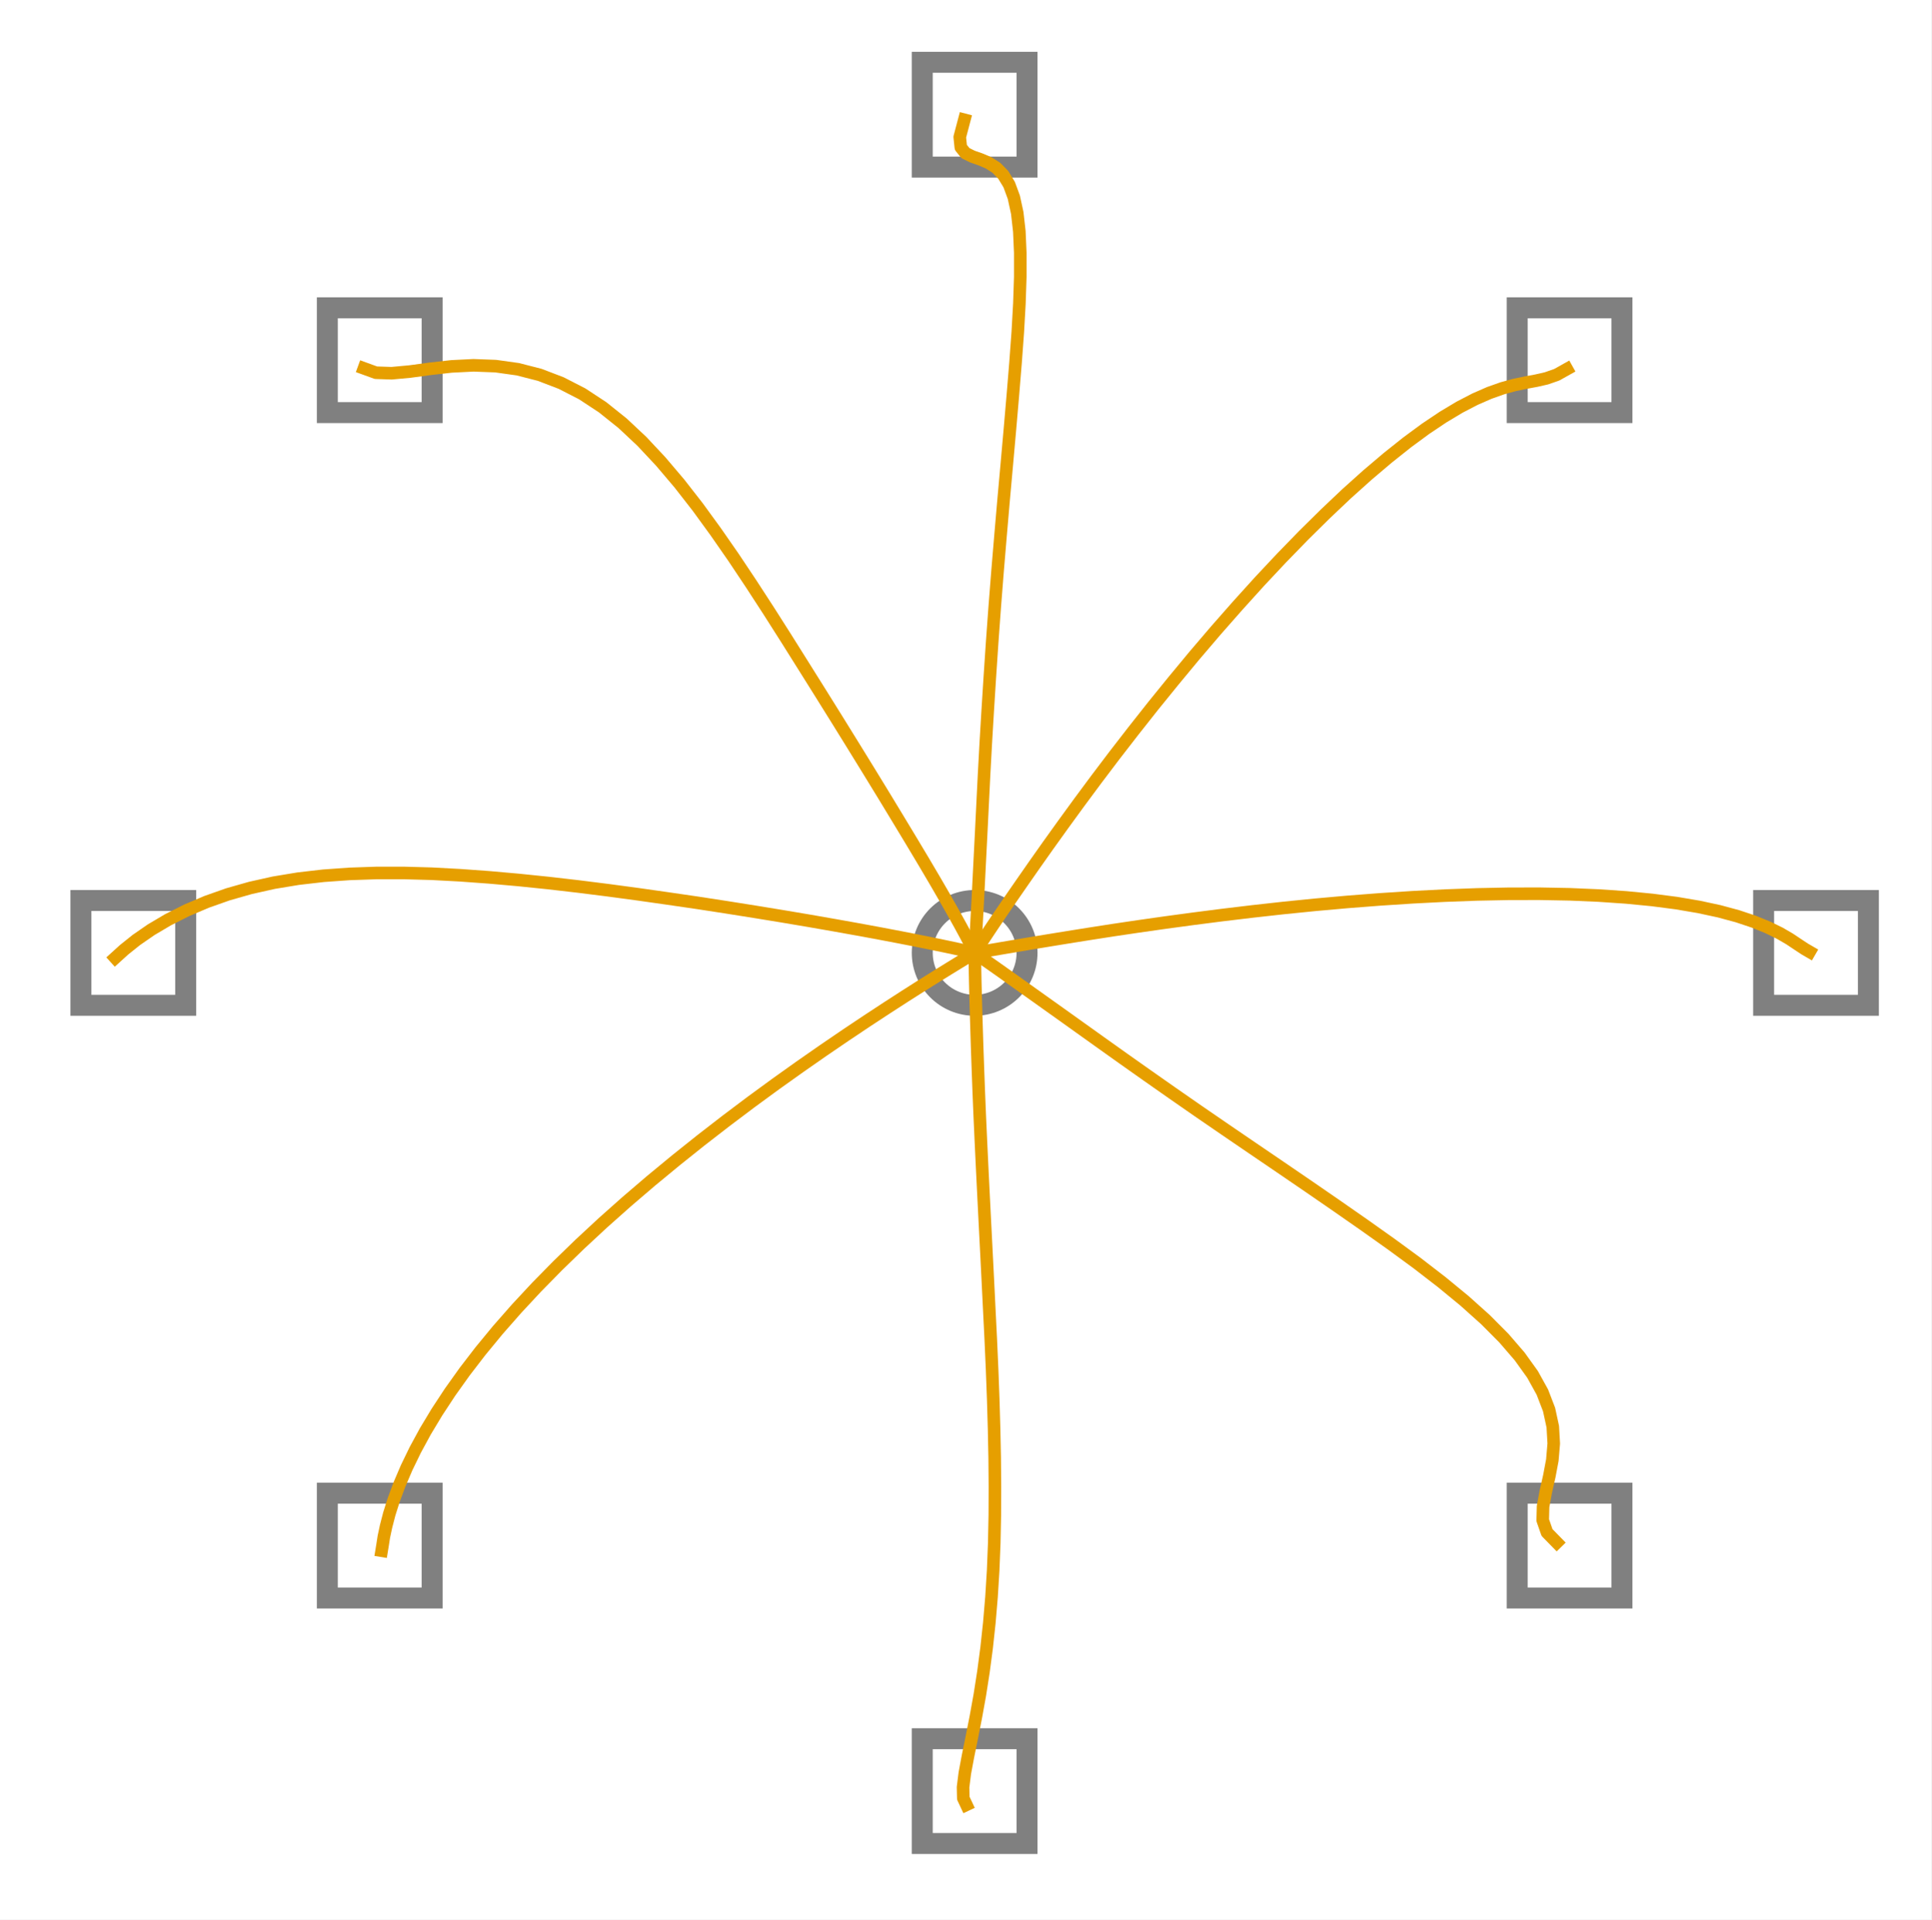
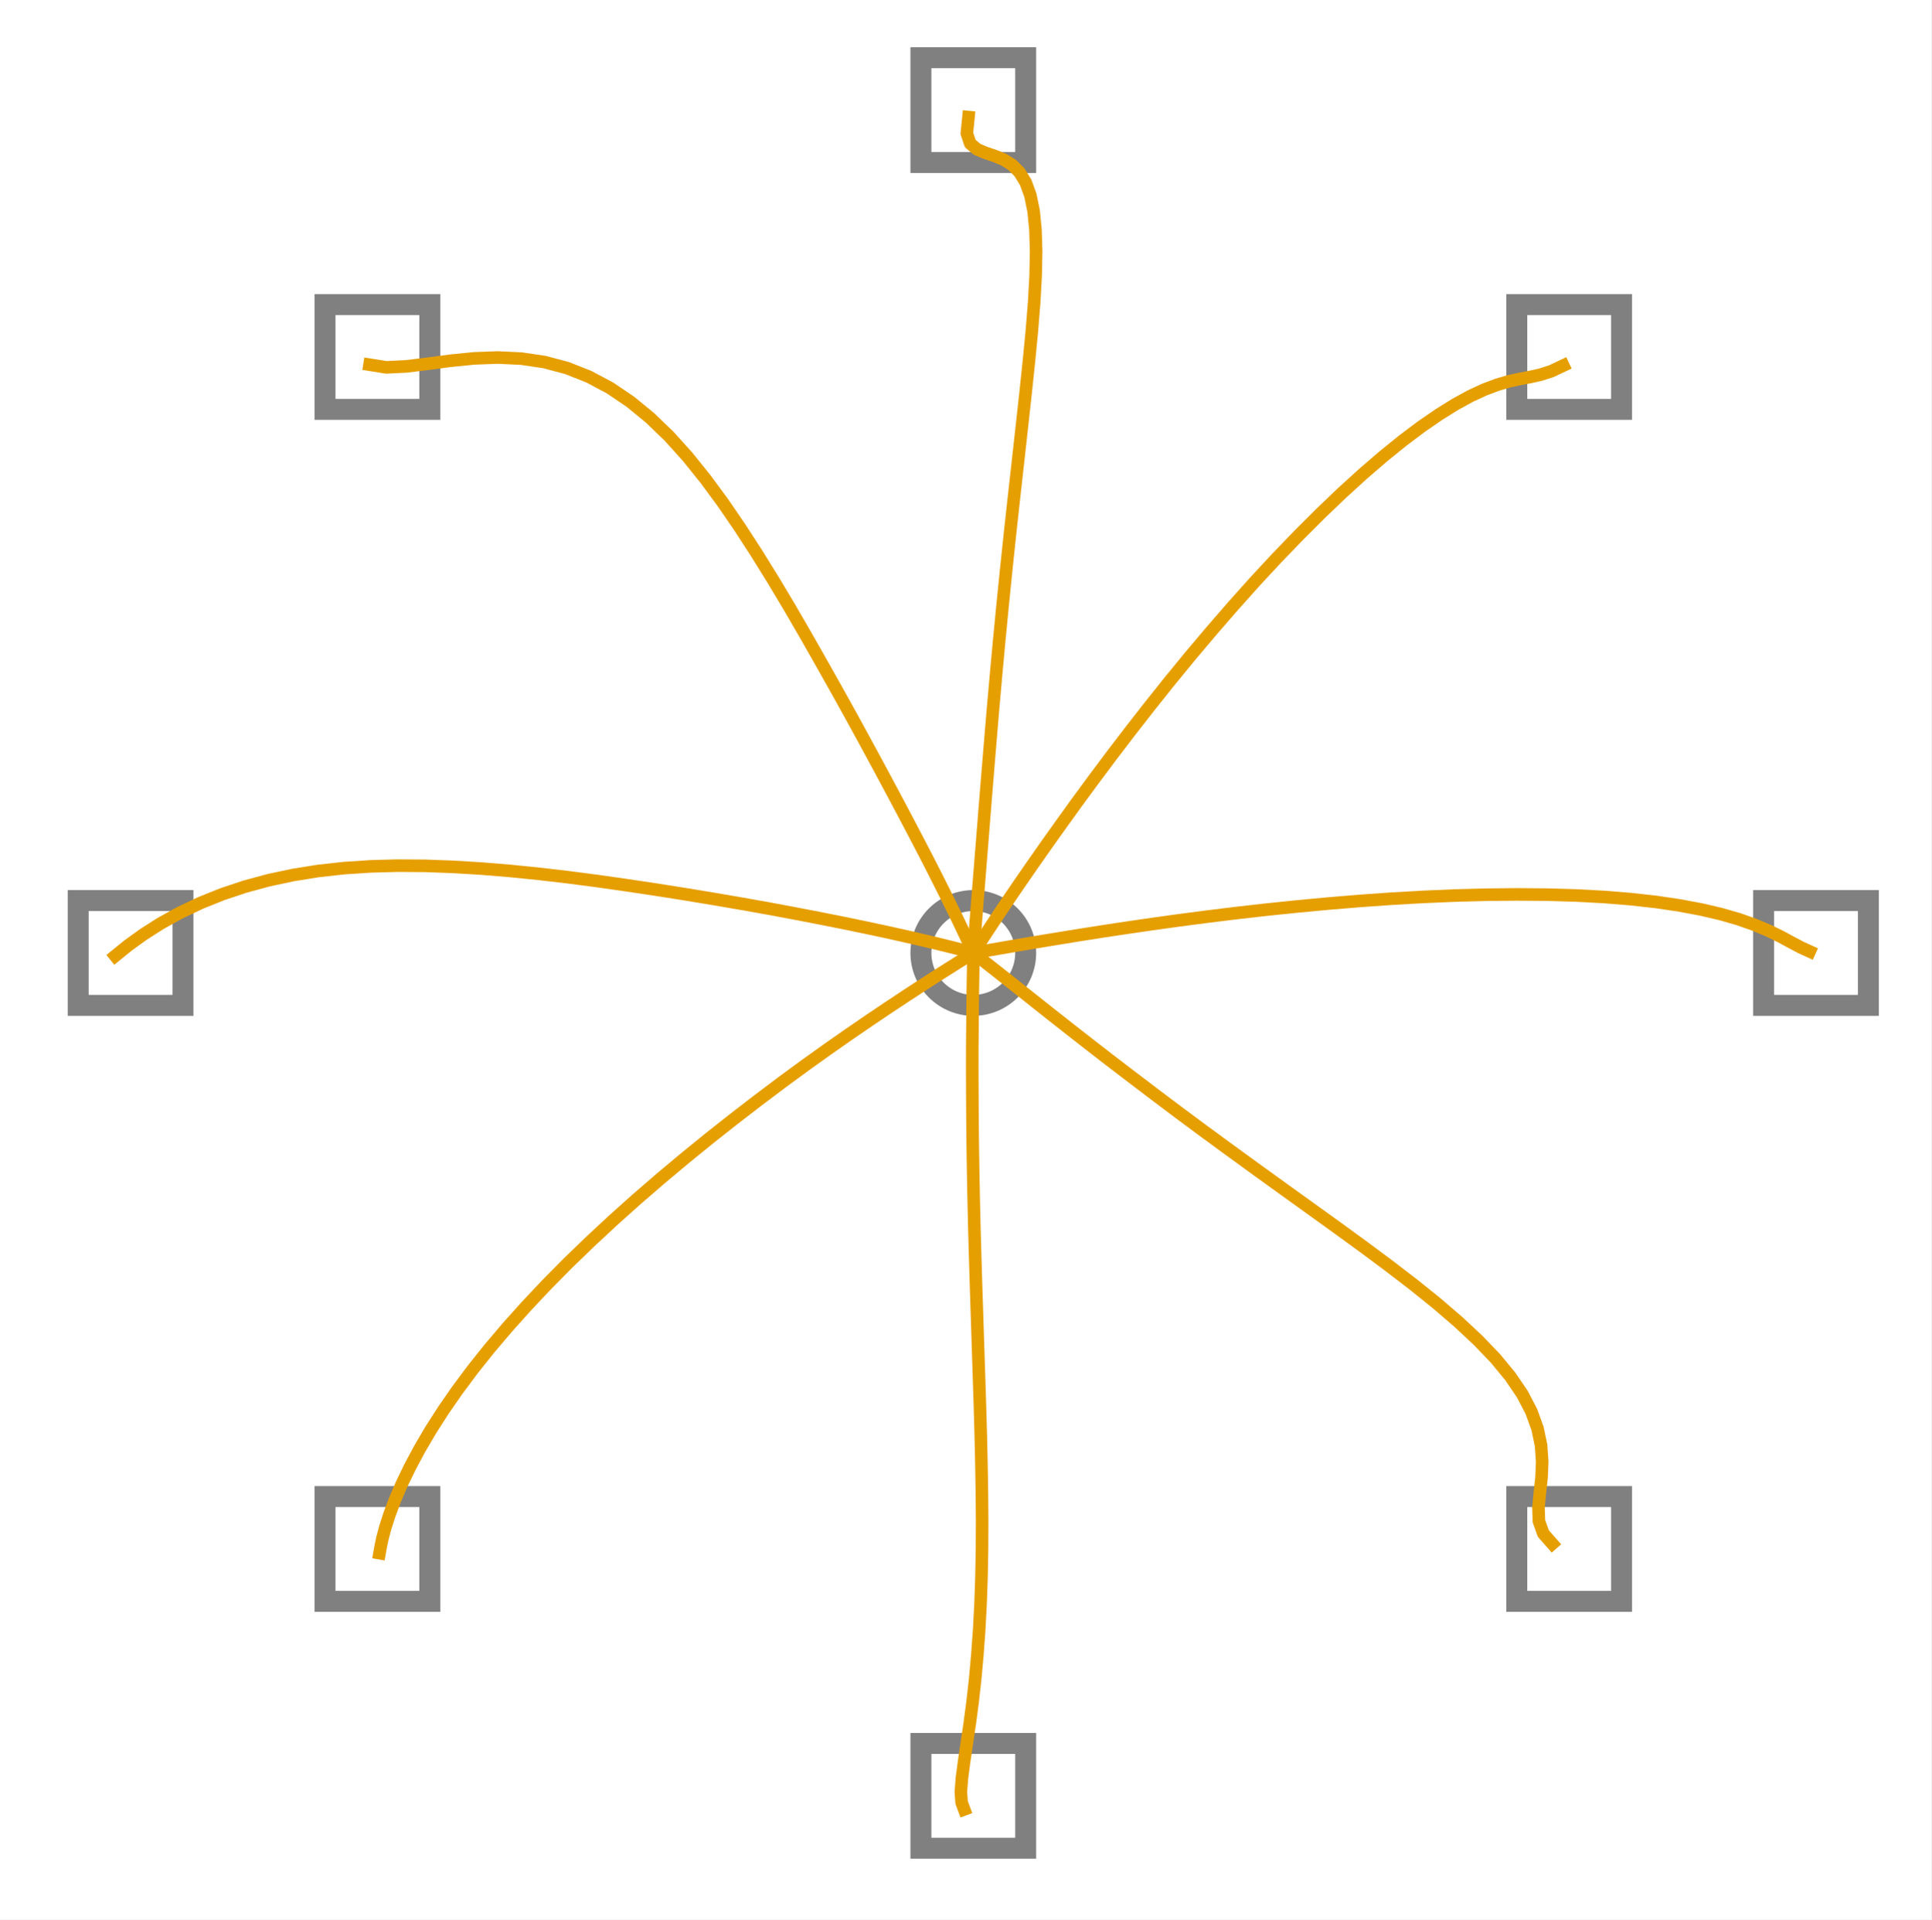
<svg xmlns="http://www.w3.org/2000/svg" xmlns:xlink="http://www.w3.org/1999/xlink" width="460.8pt" height="457.92pt" viewBox="0 0 460.8 457.92" version="1.1">
  <defs>
    <style type="text/css">*{stroke-linejoin: round; stroke-linecap: butt}</style>
  </defs>
  <g id="figure_1">
    <g id="patch_1">
      <path d="M 0 457.92  L 460.8 457.92  L 460.8 0  L 0 0  z " style="fill: #ffffff" />
    </g>
    <g id="axes_1">
      <g id="line2d_1">
-         <path d="M 433.309 227.323  " clip-path="url(#p7309e79f2b)" style="fill: none; stroke: #1f77b4; stroke-width: 1.5; stroke-linecap: square" />
+         <path d="M 433.309 227.341  " clip-path="url(#p18cbe16ae5)" style="fill: none; stroke: #1f77b4; stroke-width: 1.5; stroke-linecap: square" />
        <defs>
-           <path id="m922371ca6a" d="M -12.5 12.5  L 12.5 12.5  L 12.5 -12.5  L -12.5 -12.5  z " style="stroke: #808080; stroke-width: 5; stroke-linejoin: miter" />
+           <path id="m17b50eb920" d="M -12.5 12.5  L 12.5 12.5  L 12.5 -12.5  L -12.5 -12.5  z " style="stroke: #808080; stroke-width: 5; stroke-linejoin: miter" />
        </defs>
-         <g clip-path="url(#p7309e79f2b)">
-           <use xlink:href="#m922371ca6a" x="433.309" y="227.323" style="fill: #ffffff; stroke: #808080; stroke-width: 5; stroke-linejoin: miter" />
+         <g clip-path="url(#p18cbe16ae5)">
+           <use xlink:href="#m17b50eb920" x="433.309" y="227.341" style="fill: #ffffff; stroke: #808080; stroke-width: 5; stroke-linejoin: miter" />
        </g>
      </g>
      <g id="line2d_2">
-         <path d="M 374.51 85.928  " clip-path="url(#p7309e79f2b)" style="fill: none; stroke: #ff7f0e; stroke-width: 1.5; stroke-linecap: square" />
-         <g clip-path="url(#p7309e79f2b)">
-           <use xlink:href="#m922371ca6a" x="374.51" y="85.928" style="fill: #ffffff; stroke: #808080; stroke-width: 5; stroke-linejoin: miter" />
+         <path d="M 374.415 85.159  " clip-path="url(#p18cbe16ae5)" style="fill: none; stroke: #ff7f0e; stroke-width: 1.5; stroke-linecap: square" />
+         <g clip-path="url(#p18cbe16ae5)">
+           <use xlink:href="#m17b50eb920" x="374.415" y="85.159" style="fill: #ffffff; stroke: #808080; stroke-width: 5; stroke-linejoin: miter" />
        </g>
      </g>
      <g id="line2d_3">
-         <path d="M 232.557 27.36  " clip-path="url(#p7309e79f2b)" style="fill: none; stroke: #2ca02c; stroke-width: 1.5; stroke-linecap: square" />
-         <g clip-path="url(#p7309e79f2b)">
-           <use xlink:href="#m922371ca6a" x="232.557" y="27.36" style="fill: #ffffff; stroke: #808080; stroke-width: 5; stroke-linejoin: miter" />
+         <path d="M 232.233 26.265  " clip-path="url(#p18cbe16ae5)" style="fill: none; stroke: #2ca02c; stroke-width: 1.5; stroke-linecap: square" />
+         <g clip-path="url(#p18cbe16ae5)">
+           <use xlink:href="#m17b50eb920" x="232.233" y="26.265" style="fill: #ffffff; stroke: #808080; stroke-width: 5; stroke-linejoin: miter" />
        </g>
      </g>
      <g id="line2d_4">
-         <path d="M 90.605 85.928  " clip-path="url(#p7309e79f2b)" style="fill: none; stroke: #d62728; stroke-width: 1.5; stroke-linecap: square" />
-         <g clip-path="url(#p7309e79f2b)">
-           <use xlink:href="#m922371ca6a" x="90.605" y="85.928" style="fill: #ffffff; stroke: #808080; stroke-width: 5; stroke-linejoin: miter" />
+         <path d="M 90.051 85.159  " clip-path="url(#p18cbe16ae5)" style="fill: none; stroke: #d62728; stroke-width: 1.5; stroke-linecap: square" />
+         <g clip-path="url(#p18cbe16ae5)">
+           <use xlink:href="#m17b50eb920" x="90.051" y="85.159" style="fill: #ffffff; stroke: #808080; stroke-width: 5; stroke-linejoin: miter" />
        </g>
      </g>
      <g id="line2d_5">
-         <path d="M 31.806 227.323  " clip-path="url(#p7309e79f2b)" style="fill: none; stroke: #9467bd; stroke-width: 1.5; stroke-linecap: square" />
-         <g clip-path="url(#p7309e79f2b)">
-           <use xlink:href="#m922371ca6a" x="31.806" y="227.323" style="fill: #ffffff; stroke: #808080; stroke-width: 5; stroke-linejoin: miter" />
+         <path d="M 31.157 227.341  " clip-path="url(#p18cbe16ae5)" style="fill: none; stroke: #9467bd; stroke-width: 1.5; stroke-linecap: square" />
+         <g clip-path="url(#p18cbe16ae5)">
+           <use xlink:href="#m17b50eb920" x="31.157" y="227.341" style="fill: #ffffff; stroke: #808080; stroke-width: 5; stroke-linejoin: miter" />
        </g>
      </g>
      <g id="line2d_6">
-         <path d="M 90.605 368.719  " clip-path="url(#p7309e79f2b)" style="fill: none; stroke: #8c564b; stroke-width: 1.5; stroke-linecap: square" />
-         <g clip-path="url(#p7309e79f2b)">
-           <use xlink:href="#m922371ca6a" x="90.605" y="368.719" style="fill: #ffffff; stroke: #808080; stroke-width: 5; stroke-linejoin: miter" />
+         <path d="M 90.051 369.523  " clip-path="url(#p18cbe16ae5)" style="fill: none; stroke: #8c564b; stroke-width: 1.5; stroke-linecap: square" />
+         <g clip-path="url(#p18cbe16ae5)">
+           <use xlink:href="#m17b50eb920" x="90.051" y="369.523" style="fill: #ffffff; stroke: #808080; stroke-width: 5; stroke-linejoin: miter" />
        </g>
      </g>
      <g id="line2d_7">
-         <path d="M 232.557 427.287  " clip-path="url(#p7309e79f2b)" style="fill: none; stroke: #e377c2; stroke-width: 1.5; stroke-linecap: square" />
-         <g clip-path="url(#p7309e79f2b)">
-           <use xlink:href="#m922371ca6a" x="232.557" y="427.287" style="fill: #ffffff; stroke: #808080; stroke-width: 5; stroke-linejoin: miter" />
+         <path d="M 232.233 428.417  " clip-path="url(#p18cbe16ae5)" style="fill: none; stroke: #e377c2; stroke-width: 1.5; stroke-linecap: square" />
+         <g clip-path="url(#p18cbe16ae5)">
+           <use xlink:href="#m17b50eb920" x="232.233" y="428.417" style="fill: #ffffff; stroke: #808080; stroke-width: 5; stroke-linejoin: miter" />
        </g>
      </g>
      <g id="line2d_8">
-         <path d="M 374.51 368.719  " clip-path="url(#p7309e79f2b)" style="fill: none; stroke: #7f7f7f; stroke-width: 1.5; stroke-linecap: square" />
-         <g clip-path="url(#p7309e79f2b)">
-           <use xlink:href="#m922371ca6a" x="374.51" y="368.719" style="fill: #ffffff; stroke: #808080; stroke-width: 5; stroke-linejoin: miter" />
+         <path d="M 374.415 369.523  " clip-path="url(#p18cbe16ae5)" style="fill: none; stroke: #7f7f7f; stroke-width: 1.5; stroke-linecap: square" />
+         <g clip-path="url(#p18cbe16ae5)">
+           <use xlink:href="#m17b50eb920" x="374.415" y="369.523" style="fill: #ffffff; stroke: #808080; stroke-width: 5; stroke-linejoin: miter" />
        </g>
      </g>
      <g id="line2d_9">
-         <path d="M 232.557 227.323  " clip-path="url(#p7309e79f2b)" style="fill: none; stroke: #bcbd22; stroke-width: 1.5; stroke-linecap: square" />
+         <path d="M 232.233 227.341  " clip-path="url(#p18cbe16ae5)" style="fill: none; stroke: #bcbd22; stroke-width: 1.5; stroke-linecap: square" />
        <defs>
-           <path id="me9ead590e2" d="M 0 12.5  C 3.315 12.5 6.495 11.183 8.839 8.839  C 11.183 6.495 12.5 3.315 12.5 0  C 12.5 -3.315 11.183 -6.495 8.839 -8.839  C 6.495 -11.183 3.315 -12.5 0 -12.5  C -3.315 -12.5 -6.495 -11.183 -8.839 -8.839  C -11.183 -6.495 -12.5 -3.315 -12.5 0  C -12.5 3.315 -11.183 6.495 -8.839 8.839  C -6.495 11.183 -3.315 12.5 0 12.5  z " style="stroke: #808080; stroke-width: 5" />
+           <path id="m92936f81f7" d="M 0 12.5  C 3.315 12.5 6.495 11.183 8.839 8.839  C 11.183 6.495 12.5 3.315 12.5 0  C 12.5 -3.315 11.183 -6.495 8.839 -8.839  C 6.495 -11.183 3.315 -12.5 0 -12.5  C -3.315 -12.5 -6.495 -11.183 -8.839 -8.839  C -11.183 -6.495 -12.5 -3.315 -12.5 0  C -12.5 3.315 -11.183 6.495 -8.839 8.839  C -6.495 11.183 -3.315 12.5 0 12.5  z " style="stroke: #808080; stroke-width: 5" />
        </defs>
-         <g clip-path="url(#p7309e79f2b)">
-           <use xlink:href="#me9ead590e2" x="232.557" y="227.323" style="fill: #ffffff; stroke: #808080; stroke-width: 5" />
+         <g clip-path="url(#p18cbe16ae5)">
+           <use xlink:href="#m92936f81f7" x="232.233" y="227.341" style="fill: #ffffff; stroke: #808080; stroke-width: 5" />
        </g>
      </g>
      <g id="line2d_10">
-         <path d="M 232.557 227.323  L 232.557 227.323  L 233.246 227.204  L 234.574 226.977  L 236.522 226.647  L 239.08 226.207  L 242.221 225.675  L 245.92 225.051  L 250.126 224.358  L 254.826 223.591  L 259.993 222.768  L 265.597 221.896  L 271.604 221.003  L 277.962 220.099  L 284.652 219.193  L 291.617 218.299  L 298.827 217.435  L 306.239 216.611  L 313.814 215.848  L 321.505 215.161  L 329.261 214.56  L 337.043 214.054  L 344.789 213.656  L 352.464 213.373  L 360.016 213.221  L 367.397 213.211  L 374.558 213.346  L 381.44 213.641  L 388.002 214.09  L 394.197 214.69  L 399.98 215.44  L 405.308 216.344  L 410.192 217.394  L 414.578 218.579  L 418.446 219.872  L 421.796 221.233  L 424.649 222.625  L 427.003 223.992  L 428.943 225.285  L 430.583 226.372  L 431.785 227.068  " clip-path="url(#p7309e79f2b)" style="fill: none; stroke: #e69f00; stroke-width: 3; stroke-linecap: square" />
+         <path d="M 232.233 227.341  L 232.233 227.341  L 232.881 227.229  L 234.13 227.012  L 235.979 226.688  L 238.381 226.268  L 241.33 225.76  L 244.79 225.168  L 248.731 224.509  L 253.137 223.784  L 257.963 223.001  L 263.237 222.175  L 268.901 221.319  L 274.917 220.443  L 281.269 219.561  L 287.935 218.688  L 294.864 217.834  L 302.021 217.021  L 309.345 216.262  L 316.794 215.565  L 324.351 214.938  L 331.953 214.4  L 339.559 213.966  L 347.113 213.643  L 354.59 213.443  L 361.927 213.369  L 369.089 213.425  L 376.018 213.624  L 382.682 213.98  L 389.039 214.492  L 395.046 215.158  L 400.661 215.986  L 405.846 216.953  L 410.575 218.056  L 414.836 219.285  L 418.623 220.618  L 421.971 222.021  L 424.888 223.445  L 427.447 224.832  L 429.747 226.044  L 431.796 226.977  " clip-path="url(#p18cbe16ae5)" style="fill: none; stroke: #e69f00; stroke-width: 3; stroke-linecap: square" />
      </g>
      <g id="line2d_11">
-         <path d="M 232.557 227.323  L 232.557 227.323  L 232.973 226.676  L 233.807 225.397  L 235.041 223.52  L 236.667 221.074  L 238.674 218.103  L 241.032 214.652  L 243.735 210.748  L 246.738 206.438  L 250.038 201.763  L 253.63 196.756  L 257.479 191.468  L 261.576 185.943  L 265.895 180.235  L 270.43 174.378  L 275.139 168.415  L 280.029 162.388  L 285.026 156.358  L 290.145 150.364  L 295.344 144.457  L 300.57 138.683  L 305.822 133.084  L 311.055 127.706  L 316.235 122.589  L 321.317 117.778  L 326.297 113.309  L 331.119 109.221  L 335.751 105.534  L 340.165 102.283  L 344.351 99.481  L 348.278 97.13  L 351.958 95.221  L 355.362 93.732  L 358.489 92.625  L 361.383 91.834  L 364.073 91.274  L 366.597 90.805  L 369.022 90.249  L 371.455 89.398  L 373.862 88.05  " clip-path="url(#p7309e79f2b)" style="fill: none; stroke: #e69f00; stroke-width: 3; stroke-linecap: square" />
+         <path d="M 232.233 227.341  L 232.233 227.341  L 232.659 226.689  L 233.493 225.408  L 234.707 223.549  L 236.299 221.125  L 238.258 218.165  L 240.579 214.715  L 243.242 210.817  L 246.217 206.514  L 249.481 201.848  L 253.035 196.855  L 256.829 191.584  L 260.88 186.07  L 265.152 180.356  L 269.627 174.5  L 274.27 168.541  L 279.072 162.525  L 284.022 156.486  L 289.094 150.477  L 294.248 144.541  L 299.448 138.726  L 304.689 133.084  L 309.925 127.654  L 315.114 122.478  L 320.215 117.596  L 325.209 113.049  L 330.053 108.877  L 334.703 105.11  L 339.134 101.779  L 343.316 98.9  L 347.212 96.472  L 350.819 94.494  L 354.146 92.949  L 357.191 91.799  L 359.984 90.985  L 362.586 90.41  L 365.07 89.94  L 367.531 89.392  L 370.147 88.554  L 373.009 87.199  " clip-path="url(#p18cbe16ae5)" style="fill: none; stroke: #e69f00; stroke-width: 3; stroke-linecap: square" />
      </g>
      <g id="line2d_12">
-         <path d="M 232.557 227.323  L 232.557 227.323  L 232.622 226.423  L 232.748 224.651  L 232.909 222.049  L 233.093 218.667  L 233.316 214.546  L 233.556 209.751  L 233.83 204.316  L 234.136 198.305  L 234.457 191.771  L 234.806 184.767  L 235.208 177.349  L 235.671 169.578  L 236.18 161.513  L 236.737 153.218  L 237.352 144.747  L 238.027 136.174  L 238.749 127.565  L 239.49 118.998  L 240.251 110.544  L 240.987 102.269  L 241.679 94.242  L 242.313 86.528  L 242.851 79.213  L 243.235 72.363  L 243.445 66.046  L 243.446 60.313  L 243.22 55.207  L 242.717 50.781  L 241.906 47.054  L 240.797 44.041  L 239.388 41.718  L 237.73 40.022  L 235.866 38.84  L 233.932 38.019  L 232.033 37.356  L 230.371 36.539  L 229.256 35.157  L 229.001 32.692  L 230.09 28.576  " clip-path="url(#p7309e79f2b)" style="fill: none; stroke: #e69f00; stroke-width: 3; stroke-linecap: square" />
+         <path d="M 232.233 227.341  L 232.233 227.341  L 232.297 226.436  L 232.438 224.658  L 232.654 222.049  L 232.926 218.647  L 233.247 214.512  L 233.64 209.69  L 234.073 204.239  L 234.557 198.21  L 235.077 191.657  L 235.65 184.627  L 236.265 177.184  L 236.917 169.398  L 237.634 161.315  L 238.398 153.001  L 239.217 144.526  L 240.084 135.95  L 240.989 127.346  L 241.929 118.781  L 242.876 110.318  L 243.798 102.035  L 244.683 94.001  L 245.498 86.288  L 246.208 78.957  L 246.762 72.087  L 247.109 65.739  L 247.225 59.974  L 247.07 54.833  L 246.628 50.356  L 245.851 46.573  L 244.724 43.493  L 243.256 41.096  L 241.487 39.322  L 239.462 38.071  L 237.291 37.187  L 235.133 36.459  L 233.126 35.611  L 231.509 34.252  L 230.694 31.833  L 231.085 27.931  " clip-path="url(#p18cbe16ae5)" style="fill: none; stroke: #e69f00; stroke-width: 3; stroke-linecap: square" />
      </g>
      <g id="line2d_13">
-         <path d="M 232.557 227.323  L 232.557 227.323  L 232.237 226.636  L 231.556 225.298  L 230.532 223.339  L 229.154 220.795  L 227.433 217.694  L 225.387 214.089  L 223.027 210.017  L 220.368 205.51  L 217.436 200.611  L 214.258 195.351  L 210.874 189.771  L 207.295 183.923  L 203.553 177.851  L 199.678 171.596  L 195.694 165.206  L 191.634 158.729  L 187.538 152.208  L 183.397 145.698  L 179.21 139.252  L 174.994 132.93  L 170.73 126.795  L 166.443 120.904  L 162.085 115.318  L 157.65 110.092  L 153.144 105.284  L 148.534 100.957  L 143.797 97.168  L 138.921 93.961  L 133.895 91.381  L 128.768 89.419  L 123.544 88.081  L 118.264 87.343  L 112.983 87.145  L 107.734 87.409  L 102.623 87.985  L 97.796 88.636  L 93.453 89.037  L 89.694 88.912  L 86.832 87.872  " clip-path="url(#p7309e79f2b)" style="fill: none; stroke: #e69f00; stroke-width: 3; stroke-linecap: square" />
+         <path d="M 232.233 227.341  L 232.233 227.341  L 231.924 226.661  L 231.317 225.322  L 230.403 223.356  L 229.195 220.79  L 227.688 217.67  L 225.895 214.034  L 223.83 209.917  L 221.514 205.357  L 218.944 200.406  L 216.154 195.088  L 213.166 189.453  L 209.999 183.541  L 206.677 177.401  L 203.222 171.077  L 199.638 164.622  L 195.956 158.077  L 192.207 151.485  L 188.393 144.908  L 184.503 138.404  L 180.552 132.03  L 176.541 125.842  L 172.467 119.89  L 168.306 114.242  L 164.048 108.95  L 159.661 104.083  L 155.108 99.696  L 150.397 95.834  L 145.528 92.539  L 140.476 89.852  L 135.251 87.787  L 129.862 86.355  L 124.328 85.543  L 118.717 85.283  L 113.093 85.495  L 107.526 86.05  L 102.096 86.773  L 96.925 87.403  L 92.19 87.638  L 88.171 86.996  " clip-path="url(#p18cbe16ae5)" style="fill: none; stroke: #e69f00; stroke-width: 3; stroke-linecap: square" />
      </g>
      <g id="line2d_14">
-         <path d="M 232.557 227.323  L 232.557 227.323  L 231.894 227.167  L 230.559 226.864  L 228.571 226.422  L 225.953 225.86  L 222.746 225.197  L 218.985 224.439  L 214.697 223.597  L 209.925 222.687  L 204.697 221.724  L 199.056 220.714  L 193.058 219.668  L 186.746 218.603  L 180.177 217.529  L 173.405 216.453  L 166.47 215.385  L 159.41 214.356  L 152.291 213.343  L 145.125 212.379  L 137.956 211.478  L 130.81 210.651  L 123.711 209.923  L 116.695 209.301  L 109.772 208.799  L 102.962 208.436  L 96.275 208.253  L 89.746 208.261  L 83.373 208.478  L 77.176 208.921  L 71.164 209.615  L 65.351 210.575  L 59.748 211.826  L 54.398 213.348  L 49.319 215.141  L 44.538 217.172  L 40.099 219.413  L 36.058 221.802  L 32.514 224.254  L 29.603 226.584  L 27.491 228.499  " clip-path="url(#p7309e79f2b)" style="fill: none; stroke: #e69f00; stroke-width: 3; stroke-linecap: square" />
+         <path d="M 232.233 227.341  L 232.233 227.341  L 231.632 227.169  L 230.418 226.835  L 228.609 226.36  L 226.215 225.762  L 223.281 225.039  L 219.801 224.216  L 215.831 223.299  L 211.381 222.313  L 206.485 221.268  L 201.177 220.17  L 195.502 219.042  L 189.518 217.886  L 183.267 216.718  L 176.77 215.561  L 170.093 214.419  L 163.281 213.296  L 156.389 212.206  L 149.447 211.167  L 142.489 210.179  L 135.519 209.269  L 128.558 208.459  L 121.646 207.763  L 114.801 207.204  L 108.04 206.797  L 101.395 206.554  L 94.848 206.507  L 88.416 206.684  L 82.122 207.098  L 75.968 207.776  L 69.964 208.737  L 64.126 209.979  L 58.486 211.504  L 53.05 213.316  L 47.849 215.412  L 42.945 217.738  L 38.347 220.282  L 34.176 222.94  L 30.528 225.576  L 27.491 228.04  " clip-path="url(#p18cbe16ae5)" style="fill: none; stroke: #e69f00; stroke-width: 3; stroke-linecap: square" />
      </g>
      <g id="line2d_15">
-         <path d="M 232.557 227.323  L 232.557 227.323  L 231.918 227.711  L 230.653 228.478  L 228.785 229.616  L 226.347 231.113  L 223.374 232.957  L 219.894 235.133  L 215.965 237.632  L 211.624 240.437  L 206.901 243.534  L 201.843 246.915  L 196.497 250.558  L 190.918 254.445  L 185.152 258.553  L 179.264 262.86  L 173.292 267.355  L 167.279 272.007  L 161.284 276.795  L 155.348 281.691  L 149.51 286.685  L 143.826 291.741  L 138.331 296.841  L 133.051 301.964  L 128.019 307.086  L 123.261 312.198  L 118.792 317.283  L 114.647 322.314  L 110.839 327.267  L 107.371 332.131  L 104.259 336.866  L 101.494 341.455  L 99.09 345.882  L 97.033 350.118  L 95.325 354.114  L 93.944 357.819  L 92.881 361.182  L 92.116 364.131  L 91.583 366.634  L 91.277 368.611  L 91.06 369.943  " clip-path="url(#p7309e79f2b)" style="fill: none; stroke: #e69f00; stroke-width: 3; stroke-linecap: square" />
+         <path d="M 232.233 227.341  L 232.233 227.341  L 231.616 227.721  L 230.397 228.478  L 228.598 229.598  L 226.239 231.082  L 223.363 232.909  L 220.011 235.068  L 216.215 237.545  L 212.014 240.327  L 207.452 243.395  L 202.564 246.744  L 197.406 250.351  L 192.03 254.199  L 186.491 258.265  L 180.825 262.533  L 175.058 266.974  L 169.233 271.574  L 163.393 276.322  L 157.585 281.187  L 151.839 286.15  L 146.221 291.184  L 140.754 296.266  L 135.462 301.385  L 130.384 306.519  L 125.557 311.645  L 120.993 316.738  L 116.709 321.792  L 112.734 326.781  L 109.087 331.677  L 105.771 336.467  L 102.783 341.125  L 100.144 345.622  L 97.842 349.928  L 95.863 354.017  L 94.233 357.818  L 92.931 361.294  L 91.934 364.382  L 91.23 367.023  L 90.795 369.126  L 90.549 370.532  " clip-path="url(#p18cbe16ae5)" style="fill: none; stroke: #e69f00; stroke-width: 3; stroke-linecap: square" />
      </g>
      <g id="line2d_16">
-         <path d="M 232.557 227.323  L 232.557 227.323  L 232.587 227.998  L 232.611 229.34  L 232.644 231.321  L 232.694 233.907  L 232.771 237.069  L 232.875 240.767  L 232.999 244.964  L 233.145 249.619  L 233.324 254.693  L 233.526 260.146  L 233.763 265.938  L 234.039 272.027  L 234.34 278.377  L 234.664 284.935  L 235.004 291.668  L 235.355 298.533  L 235.707 305.506  L 236.055 312.546  L 236.408 319.62  L 236.722 326.706  L 236.987 333.775  L 237.193 340.804  L 237.337 347.768  L 237.393 354.649  L 237.369 361.422  L 237.235 368.071  L 236.976 374.582  L 236.582 380.946  L 236.06 387.126  L 235.413 393.109  L 234.65 398.87  L 233.787 404.384  L 232.842 409.61  L 231.876 414.495  L 230.962 418.986  L 230.214 422.977  L 229.788 426.36  L 229.848 428.98  L 230.589 430.56  " clip-path="url(#p7309e79f2b)" style="fill: none; stroke: #e69f00; stroke-width: 3; stroke-linecap: square" />
+         <path d="M 232.233 227.341  L 232.233 227.341  L 232.242 228.021  L 232.229 229.372  L 232.207 231.358  L 232.158 233.962  L 232.11 237.139  L 232.068 240.852  L 232.033 245.073  L 231.991 249.77  L 231.98 254.89  L 232.002 260.395  L 232.031 266.248  L 232.09 272.404  L 232.186 278.825  L 232.314 285.47  L 232.47 292.301  L 232.665 299.266  L 232.878 306.324  L 233.11 313.456  L 233.341 320.63  L 233.575 327.814  L 233.805 334.975  L 234.009 342.091  L 234.169 349.141  L 234.285 356.099  L 234.341 362.942  L 234.31 369.659  L 234.187 376.218  L 233.967 382.602  L 233.64 388.797  L 233.206 394.773  L 232.687 400.496  L 232.077 405.947  L 231.396 411.088  L 230.687 415.88  L 230.037 420.265  L 229.524 424.162  L 229.265 427.473  L 229.446 430.014  L 230.06 431.655  " clip-path="url(#p18cbe16ae5)" style="fill: none; stroke: #e69f00; stroke-width: 3; stroke-linecap: square" />
      </g>
      <g id="line2d_17">
-         <path d="M 232.557 227.323  L 232.557 227.323  L 233.189 227.758  L 234.416 228.624  L 236.241 229.894  L 238.613 231.564  L 241.49 233.614  L 244.866 236.014  L 248.705 238.75  L 252.98 241.793  L 257.643 245.125  L 262.671 248.717  L 268.039 252.538  L 273.721 256.551  L 279.682 260.729  L 285.882 265.038  L 292.291 269.438  L 298.858 273.917  L 305.524 278.451  L 312.219 283.024  L 318.886 287.617  L 325.472 292.205  L 331.921 296.781  L 338.137 301.335  L 344.008 305.865  L 349.475 310.36  L 354.444 314.817  L 358.84 319.234  L 362.598 323.589  L 365.68 327.883  L 368.023 332.115  L 369.621 336.273  L 370.506 340.361  L 370.734 344.377  L 370.401 348.31  L 369.681 352.144  L 368.844 355.847  L 368.19 359.381  L 368.106 362.667  L 369.129 365.603  L 371.456 367.981  " clip-path="url(#p7309e79f2b)" style="fill: none; stroke: #e69f00; stroke-width: 3; stroke-linecap: square" />
+         <path d="M 232.233 227.341  L 232.233 227.341  L 232.82 227.779  L 233.934 228.654  L 235.58 229.949  L 237.734 231.643  L 240.371 233.722  L 243.449 236.172  L 246.956 238.953  L 250.859 242.046  L 255.145 245.415  L 259.785 249.042  L 264.756 252.895  L 270.05 256.936  L 275.589 261.147  L 281.363 265.491  L 287.354 269.934  L 293.527 274.451  L 299.821 279.026  L 306.197 283.626  L 312.607 288.236  L 318.999 292.836  L 325.298 297.422  L 331.427 301.977  L 337.311 306.494  L 342.874 310.973  L 348.036 315.409  L 352.725 319.793  L 356.872 324.121  L 360.387 328.387  L 363.241 332.59  L 365.4 336.729  L 366.873 340.795  L 367.708 344.784  L 367.984 348.677  L 367.827 352.463  L 367.423 356.118  L 367.089 359.616  L 367.198 362.903  L 368.256 365.855  L 370.388 368.278  " clip-path="url(#p18cbe16ae5)" style="fill: none; stroke: #e69f00; stroke-width: 3; stroke-linecap: square" />
      </g>
    </g>
  </g>
  <defs>
-     <clipPath id="p7309e79f2b">
+     <clipPath id="p18cbe16ae5">
      <rect x="7.2" y="7.2" width="446.4" height="443.52" />
    </clipPath>
  </defs>
</svg>
